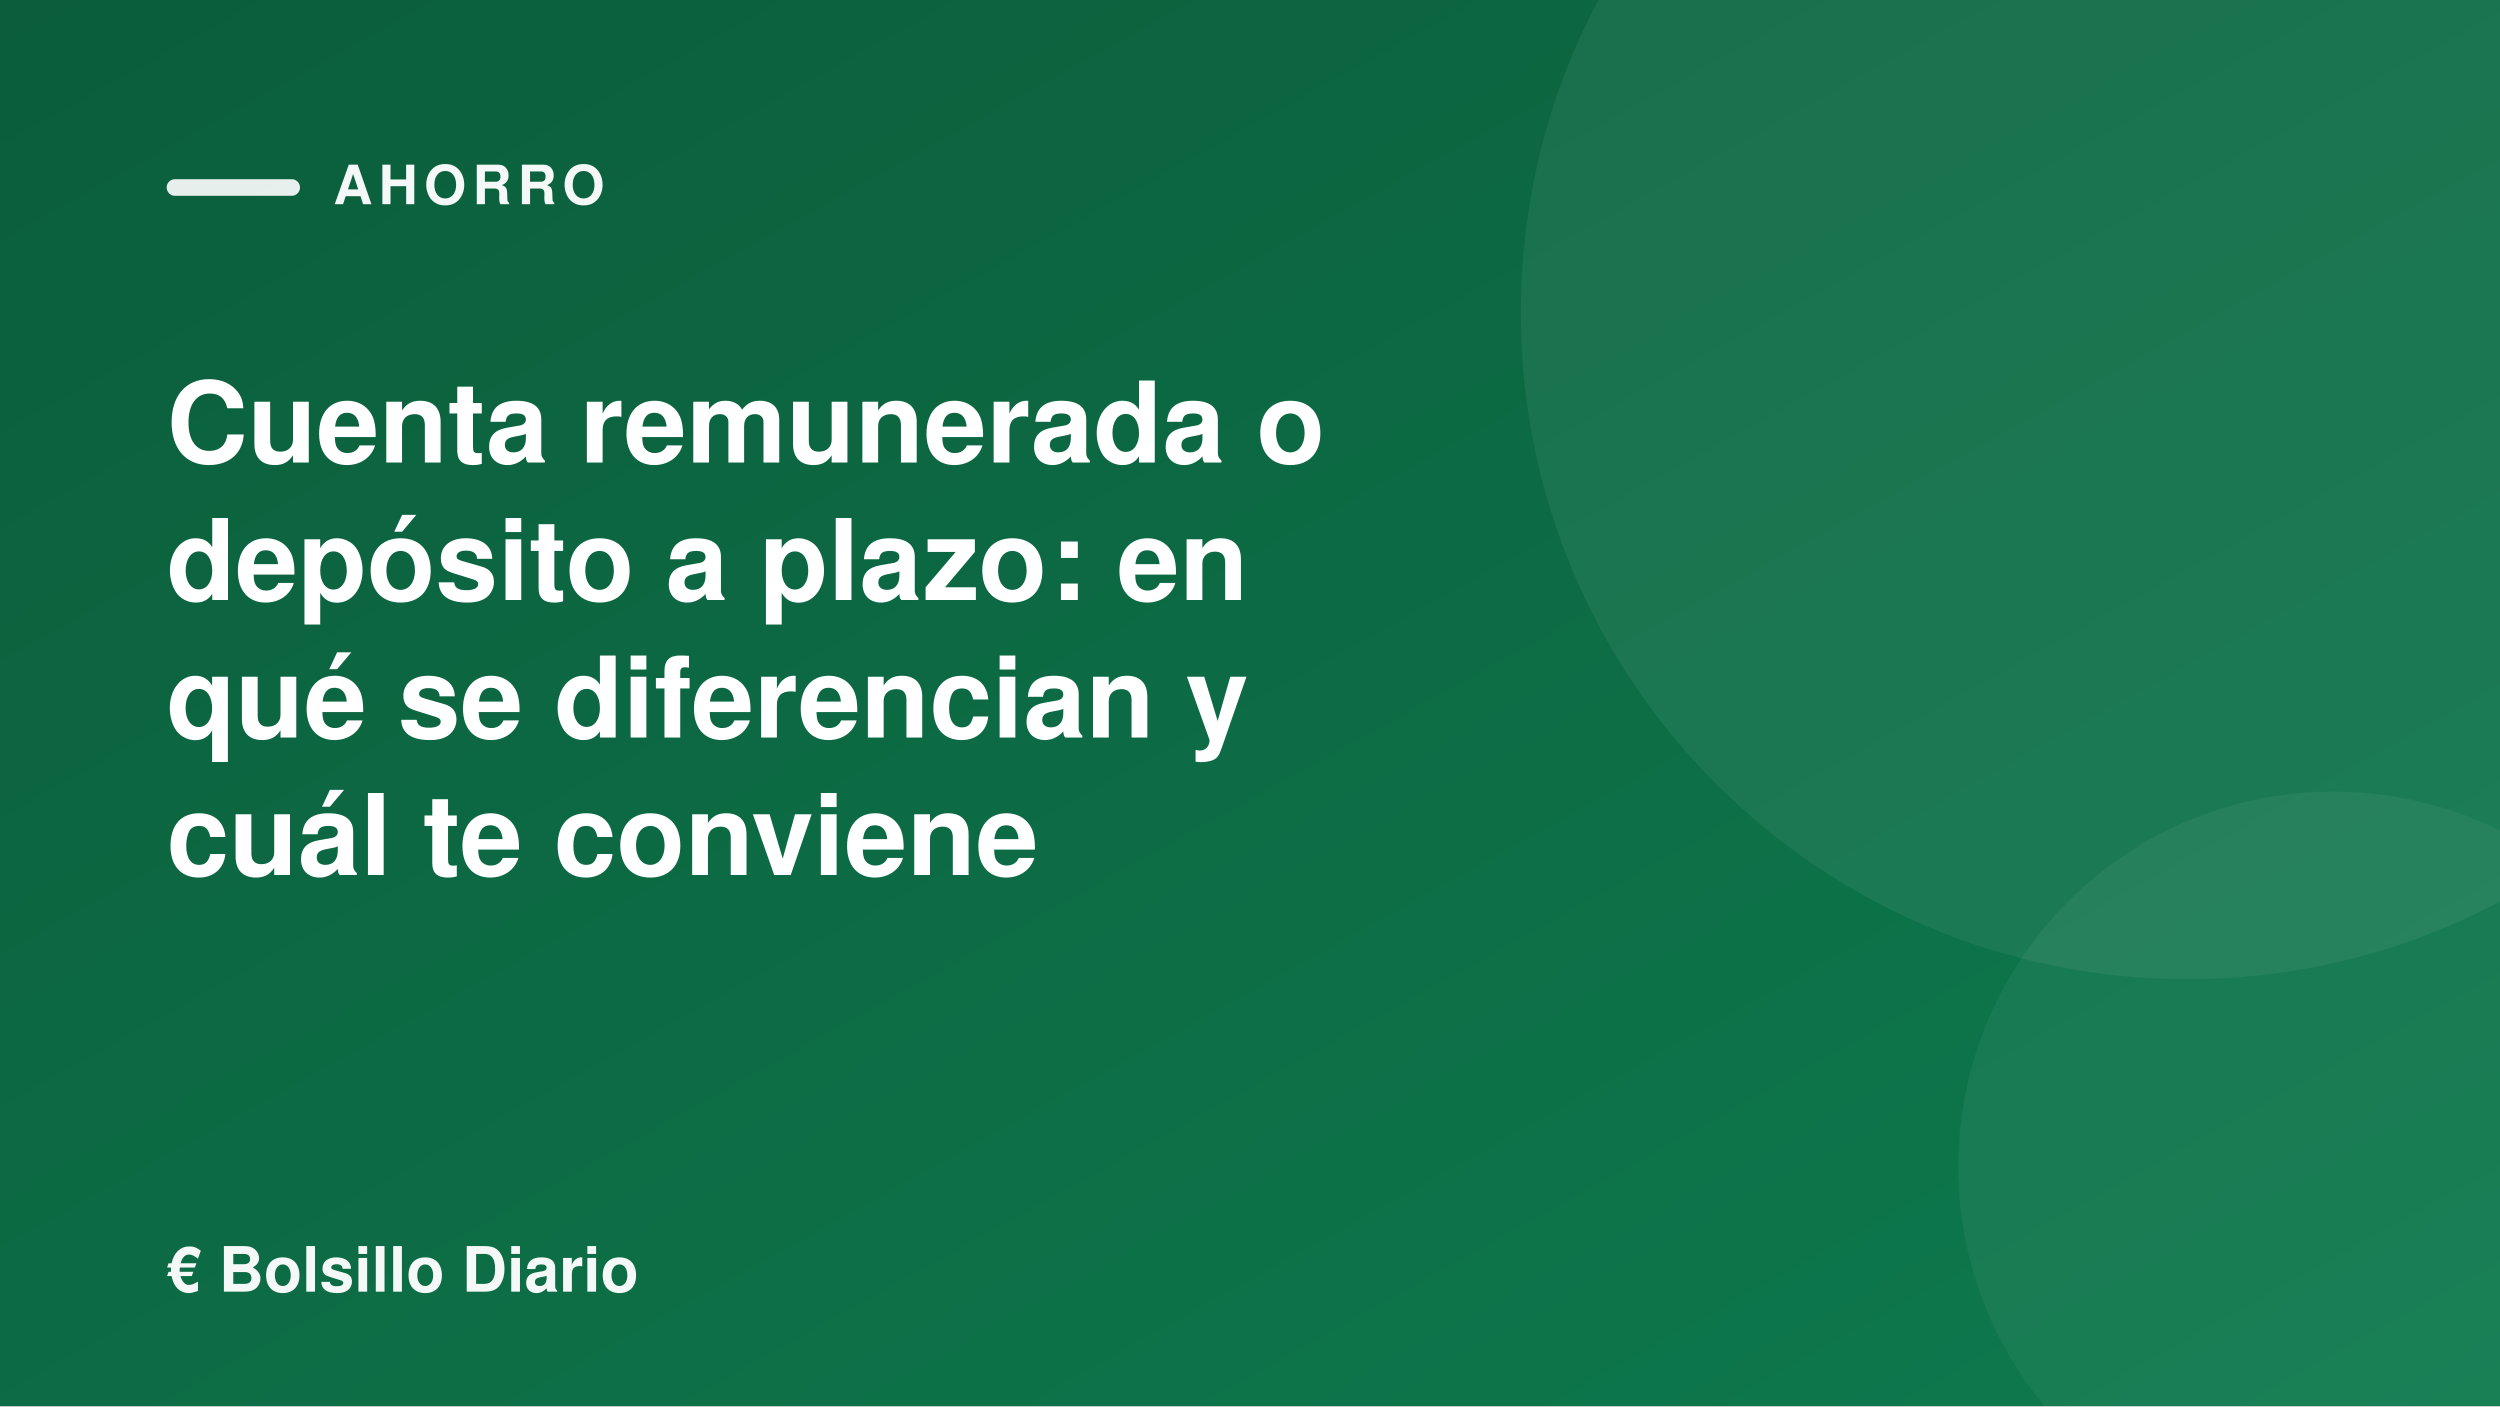
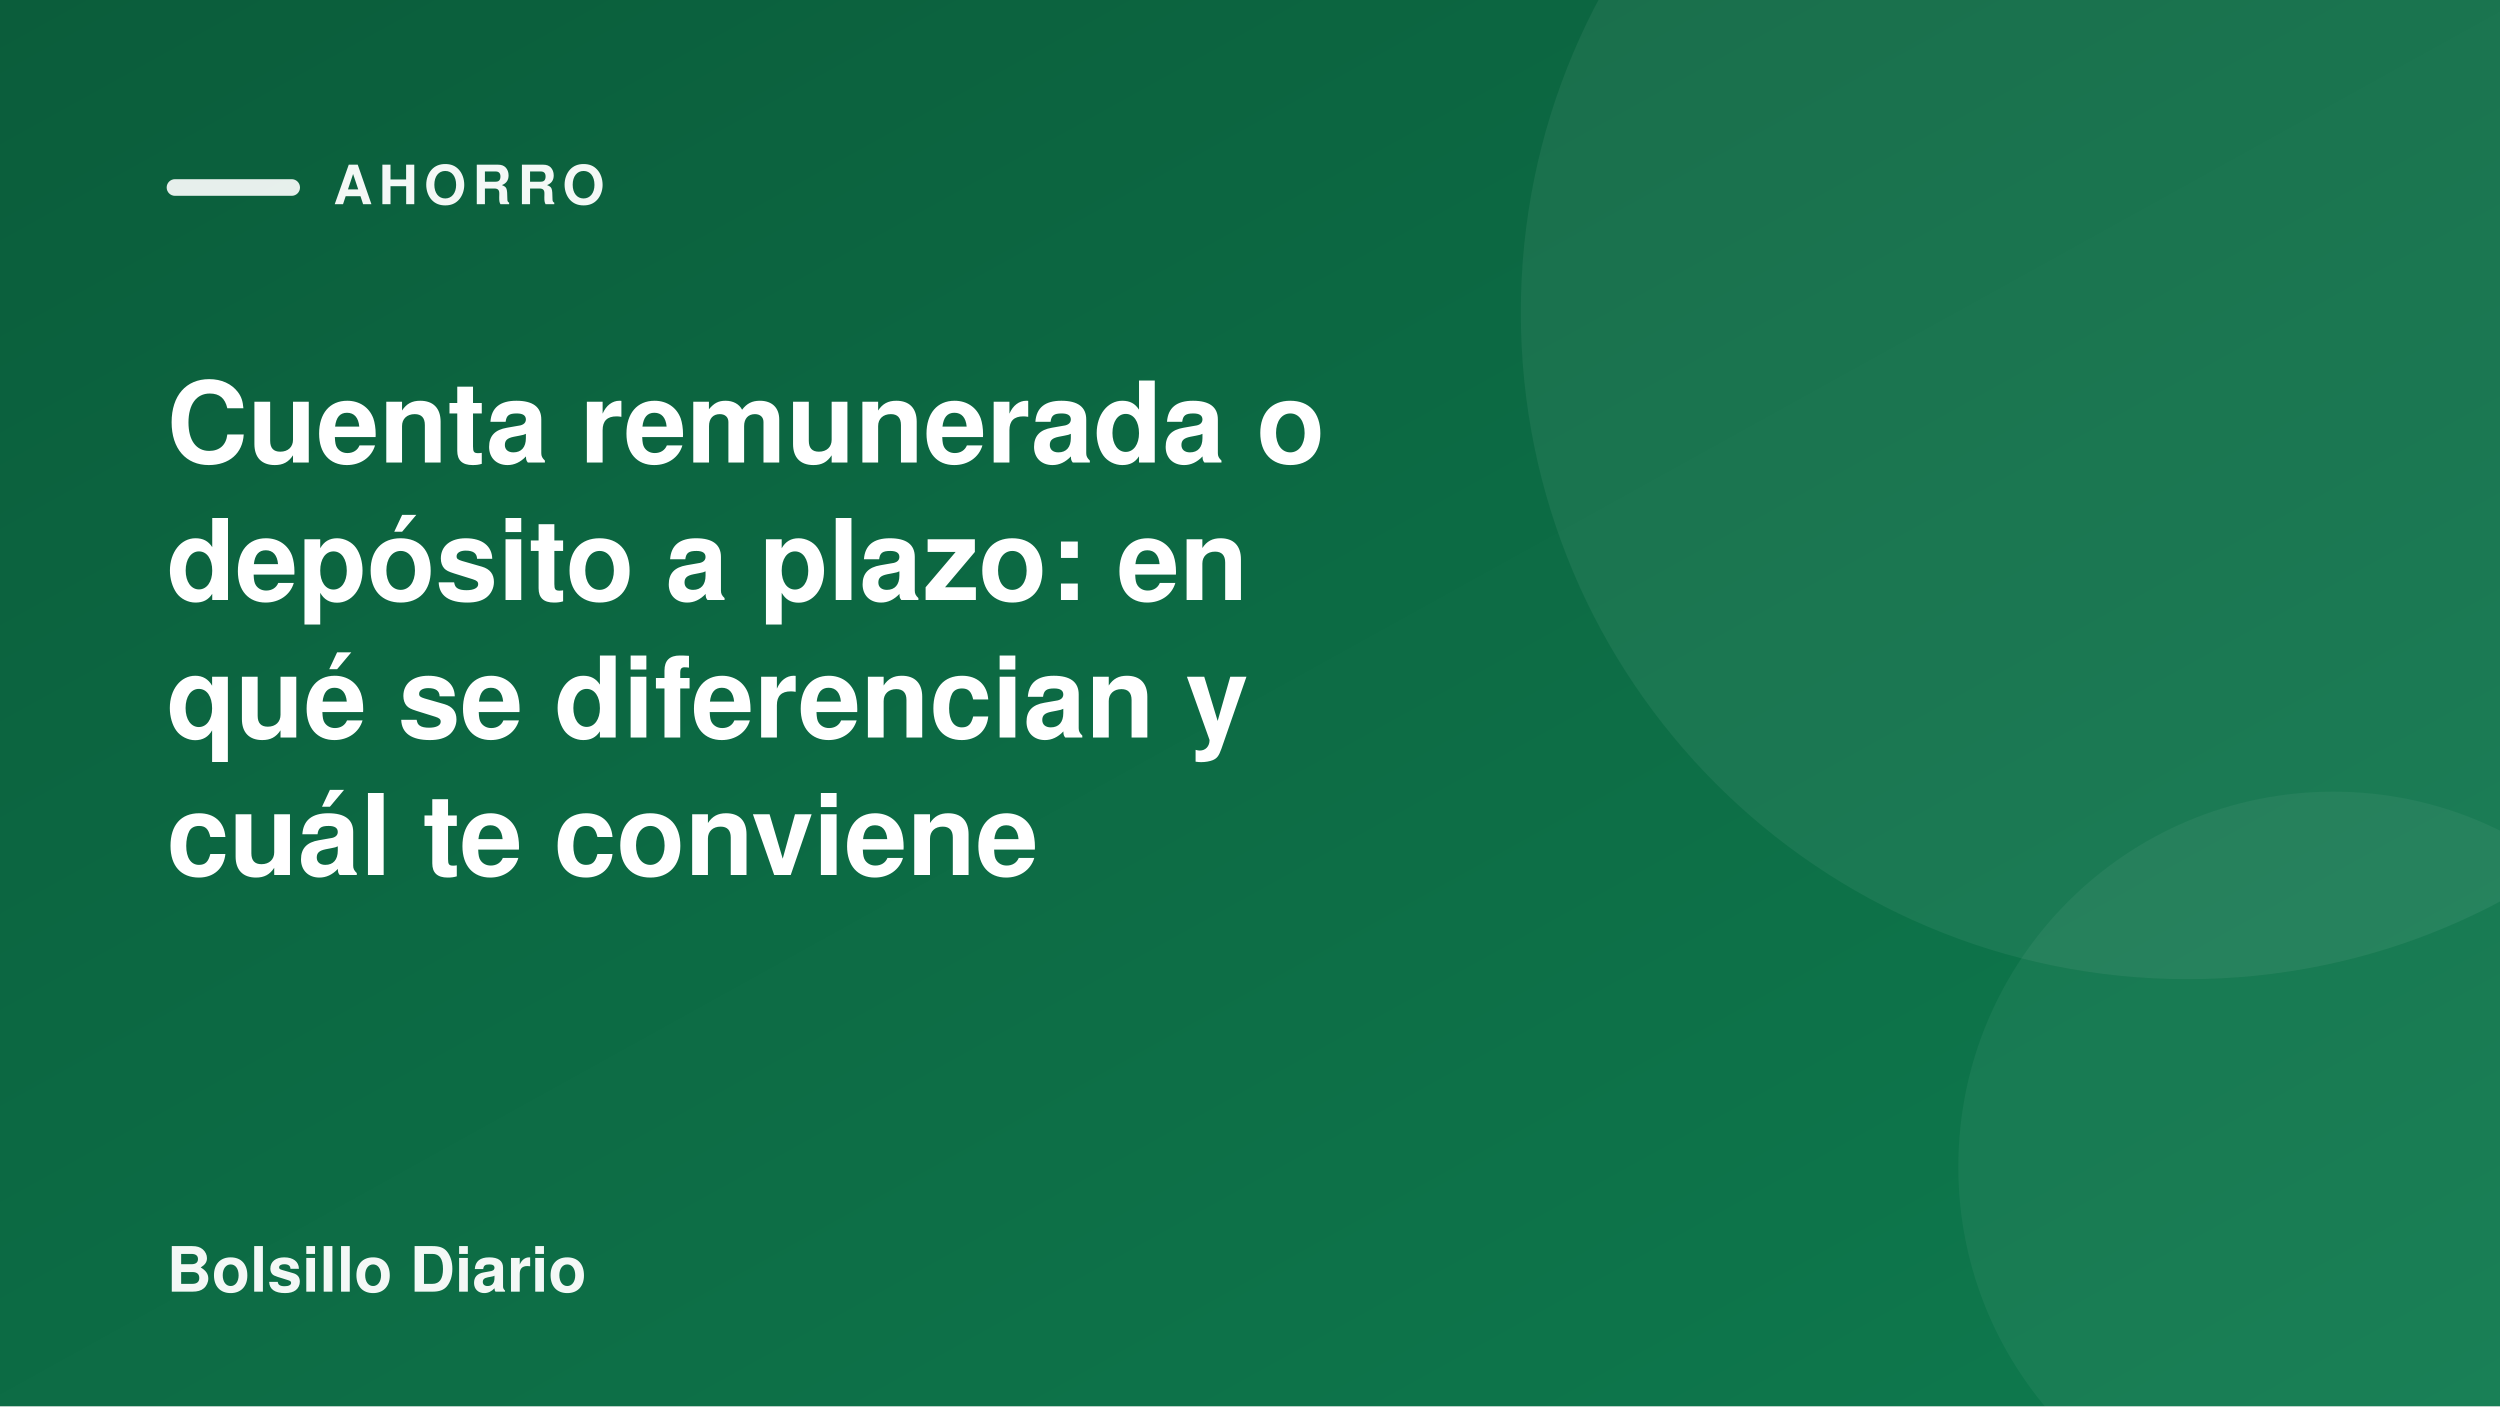
<svg xmlns="http://www.w3.org/2000/svg" viewBox="0 0 1200 675" role="img" aria-label="Cuenta remunerada o depósito a plazo: en qué se diferencian y cuál te conviene">
  <defs>
    <linearGradient id="g" x1="0" y1="0" x2="1" y2="1">
      <stop offset="0" stop-color="#0b5d3b" />
      <stop offset="1" stop-color="#0e7a4e" />
    </linearGradient>
  </defs>
  <rect width="1200" height="675" fill="url(#g)" />
  <circle cx="1050" cy="150" r="320" fill="#ffffff" opacity="0.06" />
  <circle cx="1120" cy="560" r="180" fill="#ffffff" opacity="0.05" />
  <rect x="80" y="86" width="64" height="8" rx="4" fill="#ffffff" opacity="0.9" />
  <text x="160" y="98" font-family="Helvetica, Arial, sans-serif" font-size="26" font-weight="700" letter-spacing="3" fill="#ffffff" opacity="0.95">AHORRO</text>
  <text font-family="Helvetica, Arial, sans-serif" font-size="54" font-weight="800" fill="#ffffff">
    <tspan x="80" y="222">Cuenta remunerada o</tspan>
    <tspan x="80" y="288">depósito a plazo: en</tspan>
    <tspan x="80" y="354">qué se diferencian y</tspan>
    <tspan x="80" y="420">cuál te conviene</tspan>
  </text>
-   <text x="80" y="620" font-family="Helvetica, Arial, sans-serif" font-size="30" font-weight="800" fill="#ffffff" opacity="0.95">€ Bolsillo Diario</text>
+   <text x="80" y="620" font-family="Helvetica, Arial, sans-serif" font-size="30" font-weight="800" fill="#ffffff" opacity="0.95">Bolsillo Diario</text>
</svg>
